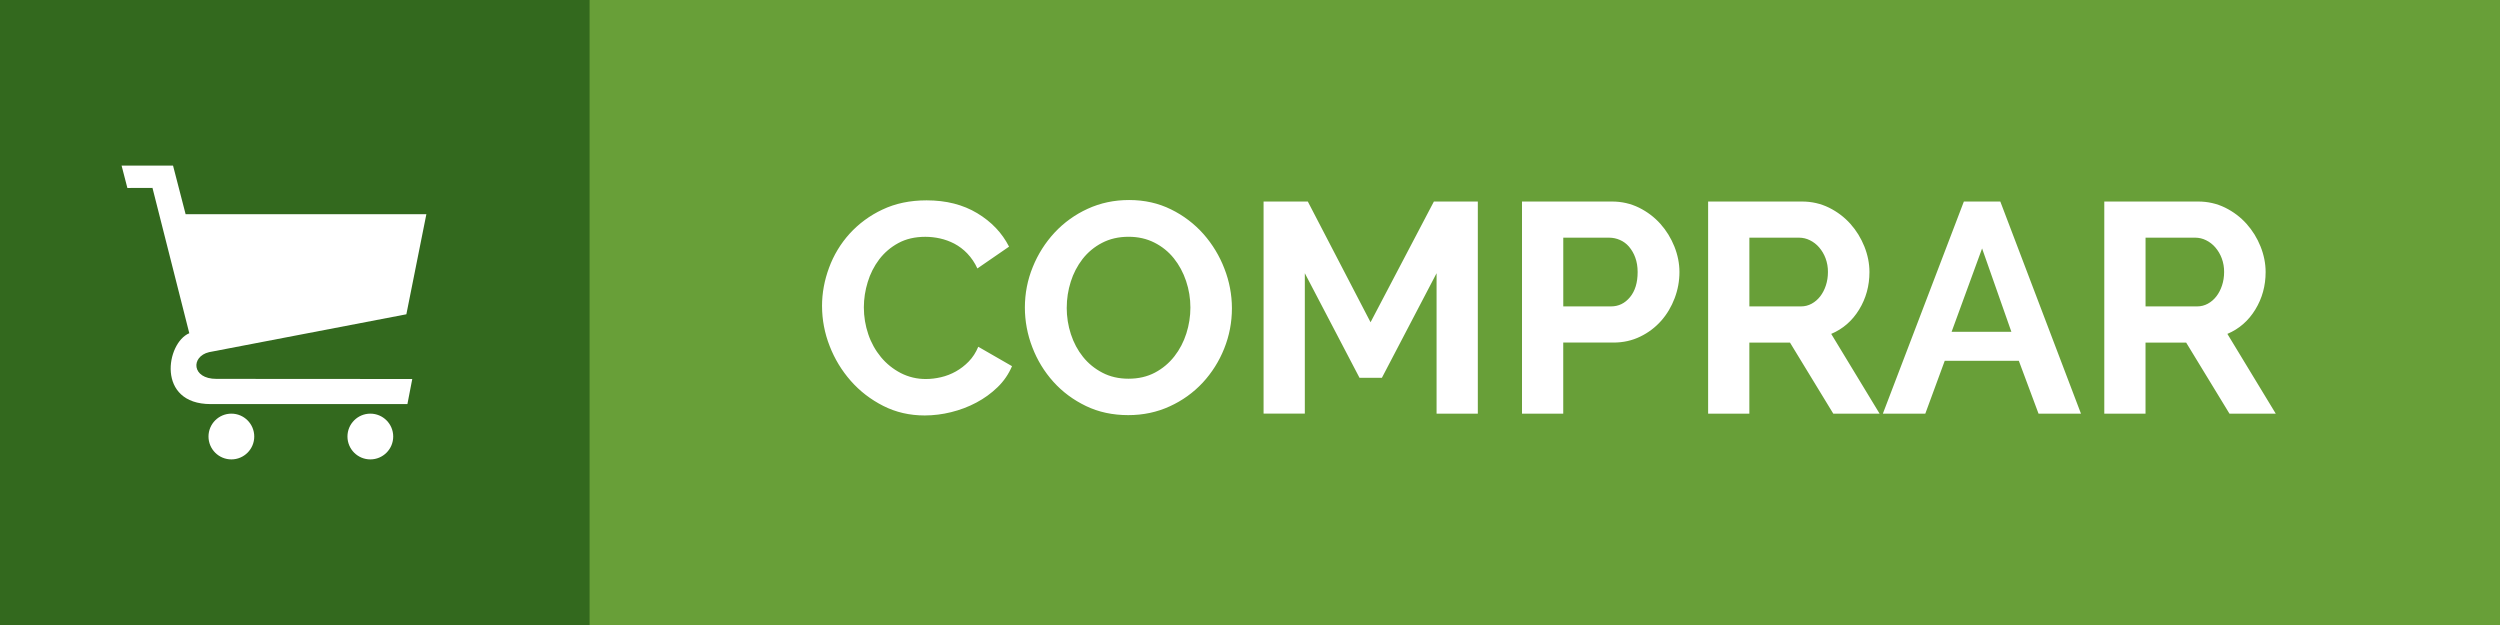
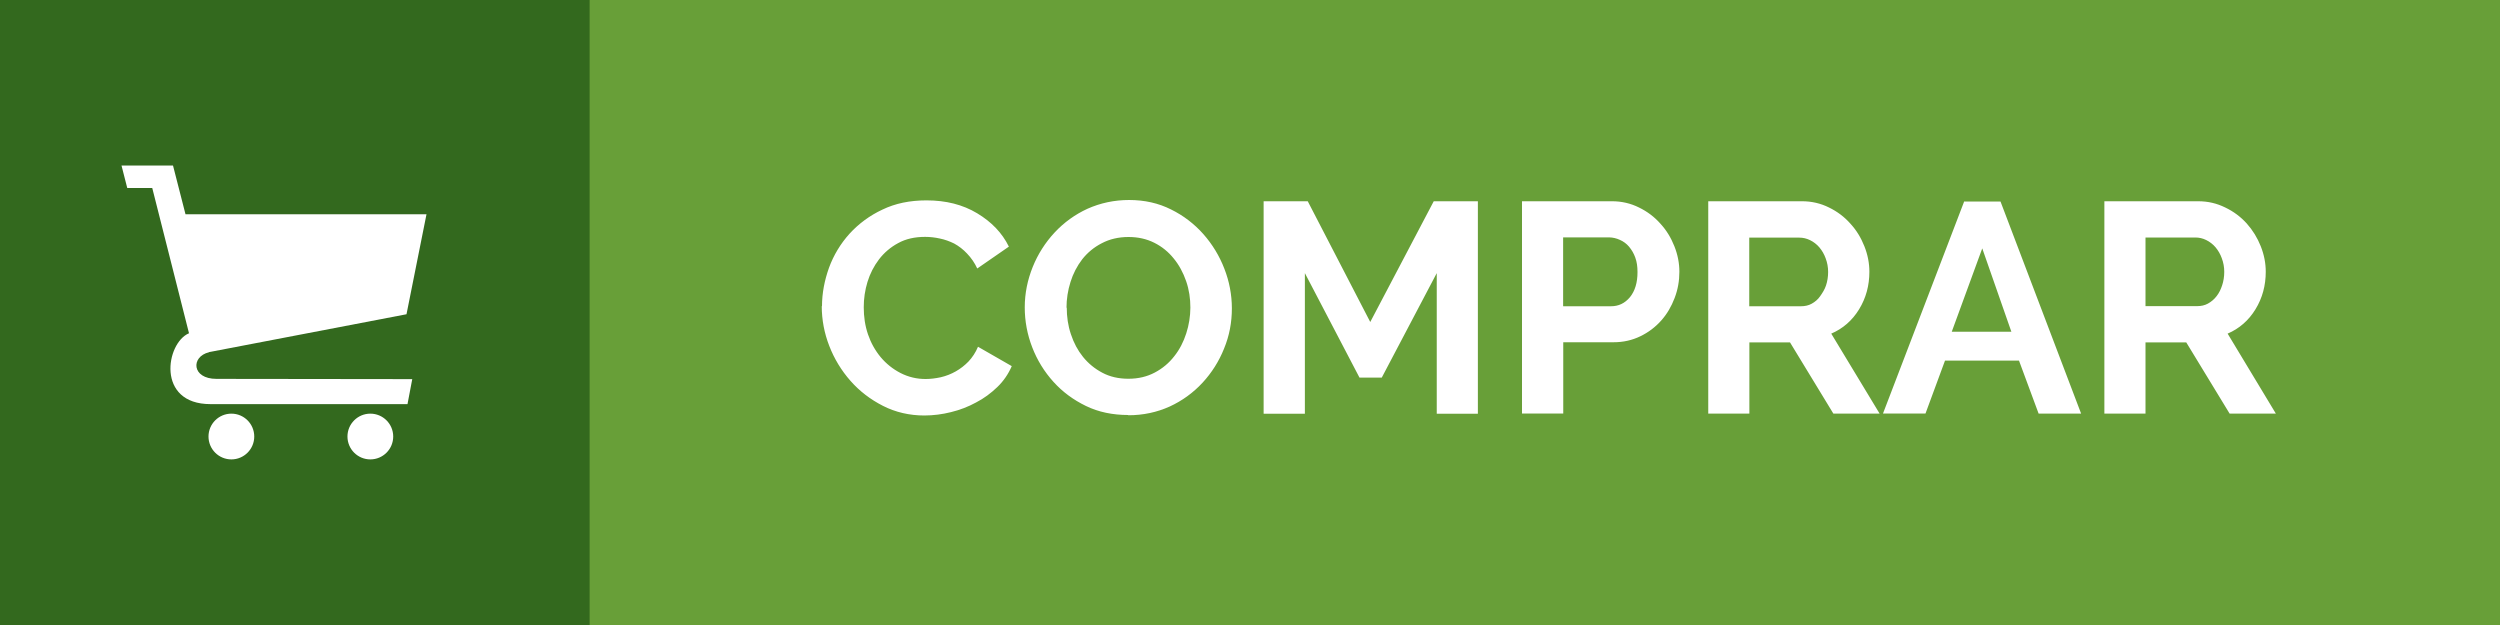
- <svg xmlns="http://www.w3.org/2000/svg" width="200" height="50" viewBox="0 0 200 50">
+ <svg xmlns="http://www.w3.org/2000/svg" width="200" height="50">
  <path fill="#689F38" d="M0 0h200v50H0V0z" />
-   <g fill="#FFF">
-     <path d="M65.762 24.488c0-1.036.188-2.06.562-3.07a8.344 8.344 0 0 1 1.637-2.714 8.297 8.297 0 0 1 2.63-1.936c1.036-.494 2.214-.74 3.537-.74 1.562 0 2.912.342 4.05 1.027s1.988 1.577 2.546 2.677l-2.534 1.745a4.33 4.33 0 0 0-.814-1.207 4.098 4.098 0 0 0-1.028-.777c-.367-.19-.75-.33-1.147-.418a5.48 5.48 0 0 0-1.17-.13c-.83 0-1.55.166-2.163.5a4.75 4.75 0 0 0-1.53 1.303 5.76 5.76 0 0 0-.92 1.816 6.888 6.888 0 0 0-.31 2.02c0 .75.12 1.47.357 2.163a5.75 5.75 0 0 0 1.016 1.828c.438.526.964.948 1.577 1.268a4.323 4.323 0 0 0 2.02.478c.383 0 .78-.047 1.195-.143a4.488 4.488 0 0 0 2.223-1.255c.318-.326.574-.72.765-1.183l2.7 1.553c-.27.637-.656 1.2-1.158 1.685-.5.486-1.067.896-1.697 1.23-.63.335-1.303.59-2.02.766a8.853 8.853 0 0 1-2.103.263c-1.21 0-2.318-.255-3.322-.765s-1.87-1.175-2.593-1.996a9.253 9.253 0 0 1-1.697-2.796 8.766 8.766 0 0 1-.608-3.192zM90.26 33.21c-1.243 0-2.37-.24-3.382-.728s-1.88-1.13-2.605-1.936a8.805 8.805 0 0 1-1.685-2.76 8.798 8.798 0 0 1-.598-3.18c0-1.13.21-2.214.634-3.25a8.96 8.96 0 0 1 1.745-2.75 8.332 8.332 0 0 1 2.64-1.9c1.02-.47 2.127-.704 3.322-.704 1.227 0 2.346.25 3.358.753a8.392 8.392 0 0 1 2.593 1.972 9.098 9.098 0 0 1 1.674 2.773 8.732 8.732 0 0 1 .598 3.155c0 1.13-.208 2.21-.622 3.24a8.818 8.818 0 0 1-1.72 2.724 8.278 8.278 0 0 1-2.63 1.887c-1.02.47-2.127.704-3.323.704zm-4.923-8.603c0 .733.11 1.442.334 2.127.224.685.547 1.29.97 1.816.42.525.94.948 1.552 1.267.613.32 1.31.48 2.09.48.798 0 1.503-.165 2.116-.49s1.13-.762 1.554-1.304c.422-.542.74-1.15.956-1.83a6.786 6.786 0 0 0 .323-2.066c0-.732-.115-1.442-.346-2.127s-.558-1.29-.98-1.816c-.422-.526-.94-.944-1.554-1.255s-1.302-.467-2.067-.467c-.797 0-1.505.164-2.127.49a4.722 4.722 0 0 0-1.554 1.29 5.792 5.792 0 0 0-.944 1.817 6.82 6.82 0 0 0-.32 2.067zM114.926 33.092V21.858l-4.374 8.365h-1.792l-4.374-8.365V33.09h-3.3V16.124h3.54l5.018 9.656 5.067-9.657h3.515v16.97h-3.3zM121.76 33.092v-16.97h7.195c.78 0 1.5.165 2.163.49.66.328 1.23.758 1.71 1.292.477.534.85 1.14 1.122 1.816.27.678.406 1.36.406 2.044 0 .717-.128 1.414-.383 2.09s-.613 1.28-1.075 1.805a5.29 5.29 0 0 1-1.673 1.266c-.653.32-1.37.48-2.15.48h-4.016v5.687h-3.3zm3.3-8.58h3.823c.605 0 1.11-.247 1.518-.74.408-.495.61-1.164.61-2.008 0-.43-.063-.816-.19-1.16a2.828 2.828 0 0 0-.502-.872 2 2 0 0 0-.73-.538 2.126 2.126 0 0 0-.847-.18h-3.68v5.498zM136.65 33.092v-16.97h7.505c.78 0 1.502.165 2.163.49.66.328 1.23.758 1.71 1.292.477.534.85 1.14 1.122 1.816.27.678.406 1.36.406 2.044 0 1.1-.274 2.1-.824 3s-1.295 1.55-2.235 1.947l3.872 6.383h-3.705l-3.466-5.688h-3.25v5.688h-3.3zm3.3-8.58h4.134c.302 0 .585-.072.848-.215.264-.144.49-.338.682-.585s.343-.538.454-.873.167-.694.167-1.076a3.06 3.06 0 0 0-.19-1.1 2.885 2.885 0 0 0-.515-.873 2.32 2.32 0 0 0-.74-.572 1.936 1.936 0 0 0-.85-.204h-3.99v5.498zM157.11 16.123h2.915l6.453 16.97h-3.395l-1.577-4.23h-5.927l-1.555 4.23h-3.395l6.48-16.97zm3.8 10.42l-2.343-6.668-2.438 6.668h4.78zM168.343 33.092v-16.97h7.505c.78 0 1.502.165 2.163.49.662.328 1.23.758 1.71 1.292.478.534.852 1.14 1.123 1.816.27.678.406 1.36.406 2.044 0 1.1-.275 2.1-.825 3s-1.295 1.55-2.235 1.947l3.872 6.383h-3.704l-3.466-5.688h-3.25v5.688h-3.3zm3.3-8.58h4.134c.302 0 .585-.072.848-.215.264-.144.49-.338.682-.585s.343-.538.454-.873.168-.694.168-1.076a3.06 3.06 0 0 0-.19-1.1 2.885 2.885 0 0 0-.515-.873 2.32 2.32 0 0 0-.74-.572 1.936 1.936 0 0 0-.85-.204h-3.99v5.498z" />
-   </g>
-   <path fill="#33691E" d="M0 0h47.167v50H0V0z" />
-   <path fill="#FFF" d="M16.723 28.173l15.786-3.03 1.6-8.005H14.85l-1.007-3.89H9.727l.463 1.79 2.008-.006 2.945 11.625c-1.85.77-2.658 5.67 1.713 5.67h15.737l.388-2.007s-13.65-.01-15.666-.01c-1.994.004-2.057-1.79-.59-2.137z" />
-   <circle fill="#FFF" cx="18.51" cy="34.922" r="1.83" />
-   <circle fill="#FFF" cx="29.627" cy="34.922" r="1.83" />
+   <path fill="#FFF" d="M65.76 24.5c0-1.05.2-2.07.56-3.08a8.34 8.34 0 0 1 1.64-2.72 8.3 8.3 0 0 1 2.63-1.93c1.03-.5 2.2-.74 3.53-.74 1.56 0 2.9.34 4.05 1.03s2 1.57 2.54 2.67l-2.53 1.75a4.33 4.33 0 0 0-.82-1.2 4.1 4.1 0 0 0-1.03-.8c-.37-.18-.75-.32-1.15-.4a5.48 5.48 0 0 0-1.17-.13c-.83 0-1.55.16-2.16.5a4.75 4.75 0 0 0-1.53 1.3 5.76 5.76 0 0 0-.92 1.8 6.9 6.9 0 0 0-.3 2.03c0 .75.1 1.47.34 2.17a5.75 5.75 0 0 0 1.02 1.83c.44.52.96.94 1.58 1.26a4.32 4.32 0 0 0 2.02.48c.38 0 .78-.05 1.2-.14a4.5 4.5 0 0 0 2.22-1.26c.3-.32.57-.72.76-1.18l2.7 1.55c-.27.63-.66 1.2-1.16 1.68-.5.48-1.06.9-1.7 1.23-.62.34-1.3.6-2 .77a8.85 8.85 0 0 1-2.12.27c-1.2 0-2.32-.26-3.32-.77s-1.87-1.17-2.6-2a9.25 9.25 0 0 1-1.7-2.8 8.77 8.77 0 0 1-.6-3.18zm24.5 8.7c-1.24 0-2.37-.23-3.38-.72s-1.88-1.13-2.6-1.93a8.8 8.8 0 0 1-1.7-2.76 8.8 8.8 0 0 1-.6-3.2c0-1.12.22-2.2.64-3.24a8.96 8.96 0 0 1 1.75-2.75A8.33 8.33 0 0 1 87 16.7c1.03-.46 2.14-.7 3.33-.7 1.23 0 2.35.25 3.36.76a8.4 8.4 0 0 1 2.58 1.97 9.1 9.1 0 0 1 1.68 2.77 8.73 8.73 0 0 1 .6 3.16c0 1.13-.2 2.2-.63 3.24a8.82 8.82 0 0 1-1.72 2.72 8.28 8.28 0 0 1-2.62 1.9c-1.02.46-2.12.7-3.32.7zm-4.92-8.6c0 .74.1 1.45.33 2.13.23.7.55 1.3.97 1.82.42.52.94.95 1.55 1.27.6.32 1.3.48 2.08.48.8 0 1.5-.17 2.12-.5s1.13-.76 1.55-1.3c.43-.54.74-1.15.96-1.83a6.8 6.8 0 0 0 .33-2.06c0-.72-.1-1.43-.34-2.12s-.57-1.3-1-1.82c-.42-.52-.93-.94-1.55-1.25s-1.3-.46-2.06-.46c-.8 0-1.52.17-2.14.5a4.72 4.72 0 0 0-1.56 1.28 5.8 5.8 0 0 0-.94 1.82 6.82 6.82 0 0 0-.32 2.07zm29.6 8.5V21.85l-4.4 8.36h-1.78l-4.37-8.36V33.1h-3.3V16.1h3.53l5 9.66 5.08-9.66h3.53V33.1h-3.3zm6.82 0V16.1h7.2c.78 0 1.5.17 2.16.5.66.32 1.23.75 1.7 1.28.5.54.86 1.14 1.13 1.82.27.68.4 1.36.4 2.04 0 .72-.12 1.42-.38 2.1s-.6 1.27-1.07 1.8a5.3 5.3 0 0 1-1.67 1.26c-.66.32-1.37.48-2.15.48h-4.02v5.7h-3.3zm3.3-8.6h3.82c.6 0 1.1-.23 1.52-.73.4-.5.6-1.16.6-2 0-.44-.05-.82-.18-1.17a2.83 2.83 0 0 0-.5-.87 2 2 0 0 0-.73-.54 2.13 2.13 0 0 0-.86-.2h-3.68v5.5zm11.6 8.6V16.1h7.5c.78 0 1.5.17 2.16.5.66.32 1.23.75 1.7 1.28.5.54.86 1.14 1.13 1.82.27.68.4 1.36.4 2.04 0 1.1-.27 2.1-.82 3s-1.3 1.55-2.23 1.95l3.87 6.4h-3.7l-3.47-5.7h-3.25v5.7h-3.3zm3.3-8.6h4.12c.3 0 .6-.06.85-.2.27-.15.5-.34.68-.6s.36-.53.47-.86.17-.7.17-1.08a3.06 3.06 0 0 0-.2-1.1 2.88 2.88 0 0 0-.5-.87 2.32 2.32 0 0 0-.75-.58 1.94 1.94 0 0 0-.86-.2h-4v5.5zm17.15-8.38h2.93l6.45 16.97h-3.4l-1.57-4.24h-5.92l-1.56 4.23h-3.4l6.5-16.98zm3.8 10.42l-2.33-6.67-2.44 6.67h4.78zm7.44 6.55V16.1h7.5c.8 0 1.5.17 2.17.5.67.32 1.24.75 1.72 1.28.48.54.85 1.14 1.12 1.82.27.68.4 1.36.4 2.04 0 1.1-.27 2.1-.82 3s-1.3 1.55-2.23 1.95l3.86 6.4h-3.7l-3.47-5.7h-3.26v5.7h-3.3zm3.3-8.6h4.14c.3 0 .58-.06.84-.2.27-.15.5-.34.7-.6s.33-.53.44-.86.17-.7.17-1.08a3.06 3.06 0 0 0-.2-1.1 2.88 2.88 0 0 0-.5-.87 2.32 2.32 0 0 0-.75-.58 1.94 1.94 0 0 0-.85-.2h-4v5.5z" />
+   <path fill="#33691E" d="M0 0h47.17v50H0V0z" />
+   <path fill="#FFF" d="M16.72 28.17l15.8-3.03 1.6-8H14.84l-1-3.9H9.72l.46 1.8h2l2.94 11.62c-1.85.77-2.65 5.67 1.72 5.67H32.6l.38-2s-13.65-.02-15.66-.02c-2 0-2.06-1.78-.6-2.13z" />
+   <circle cx="18.51" cy="34.922" r="1.83" fill="#FFF" />
+   <circle cx="29.627" cy="34.922" r="1.83" fill="#FFF" />
</svg>
